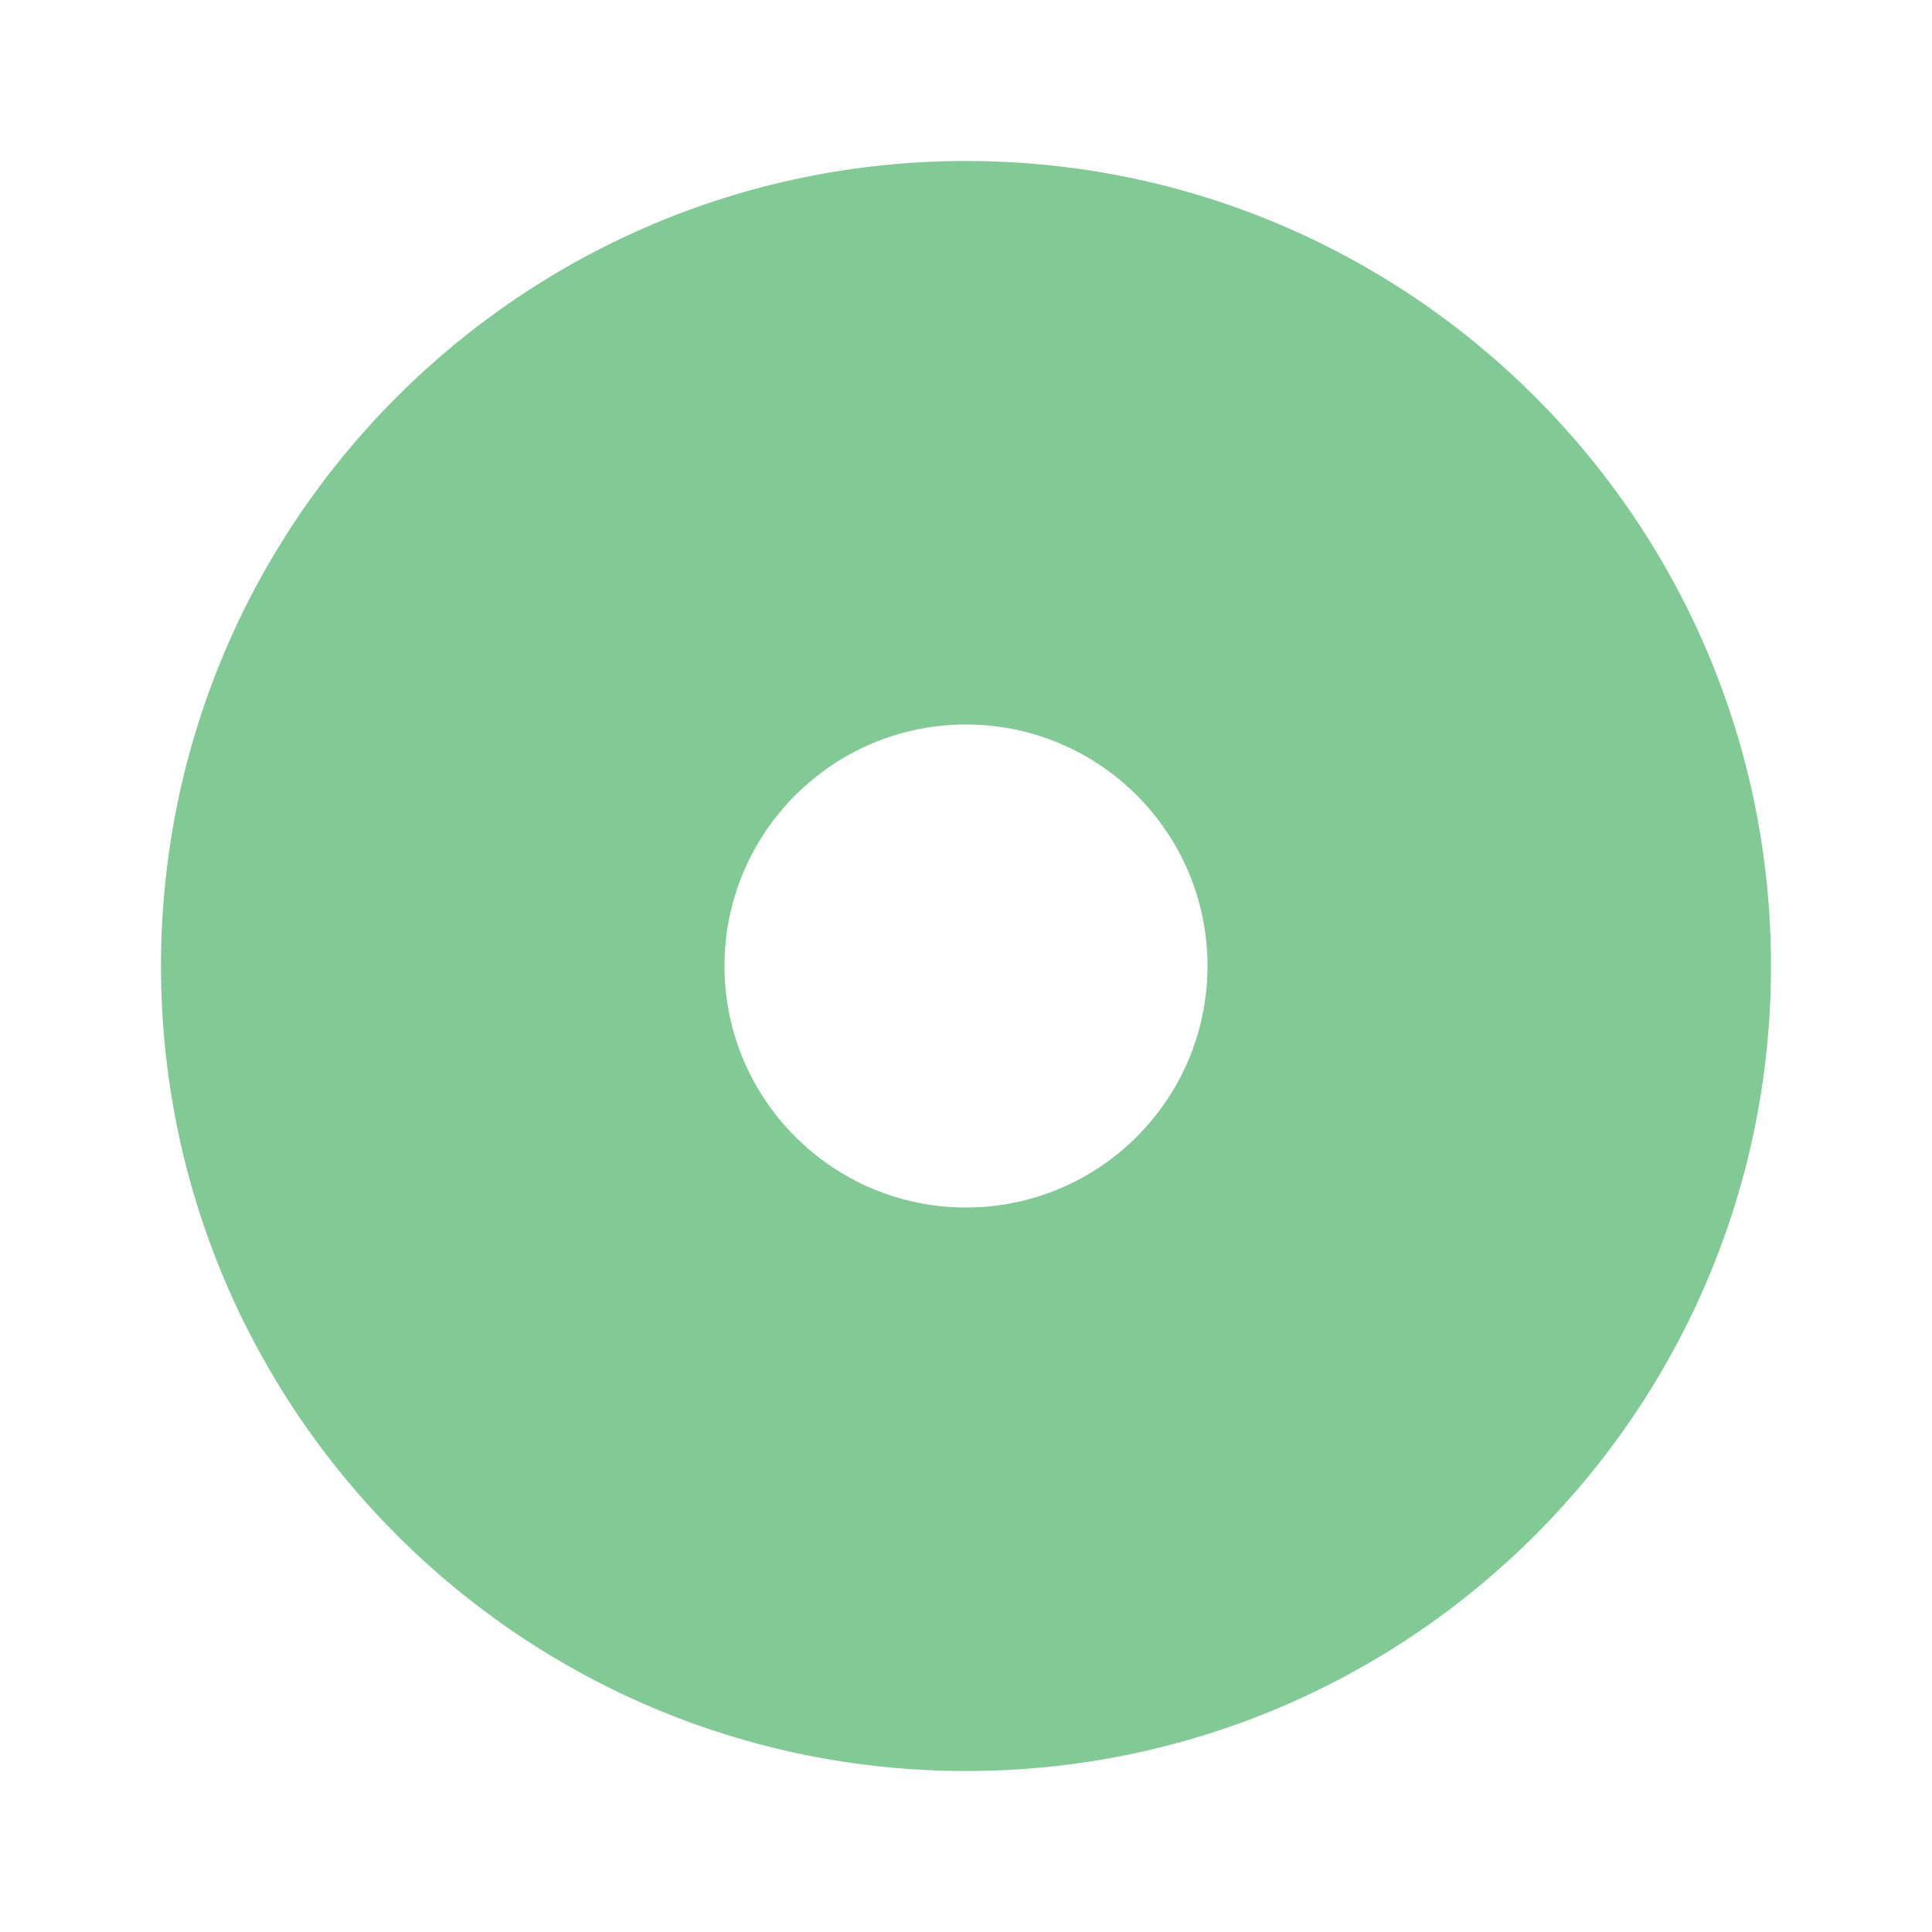
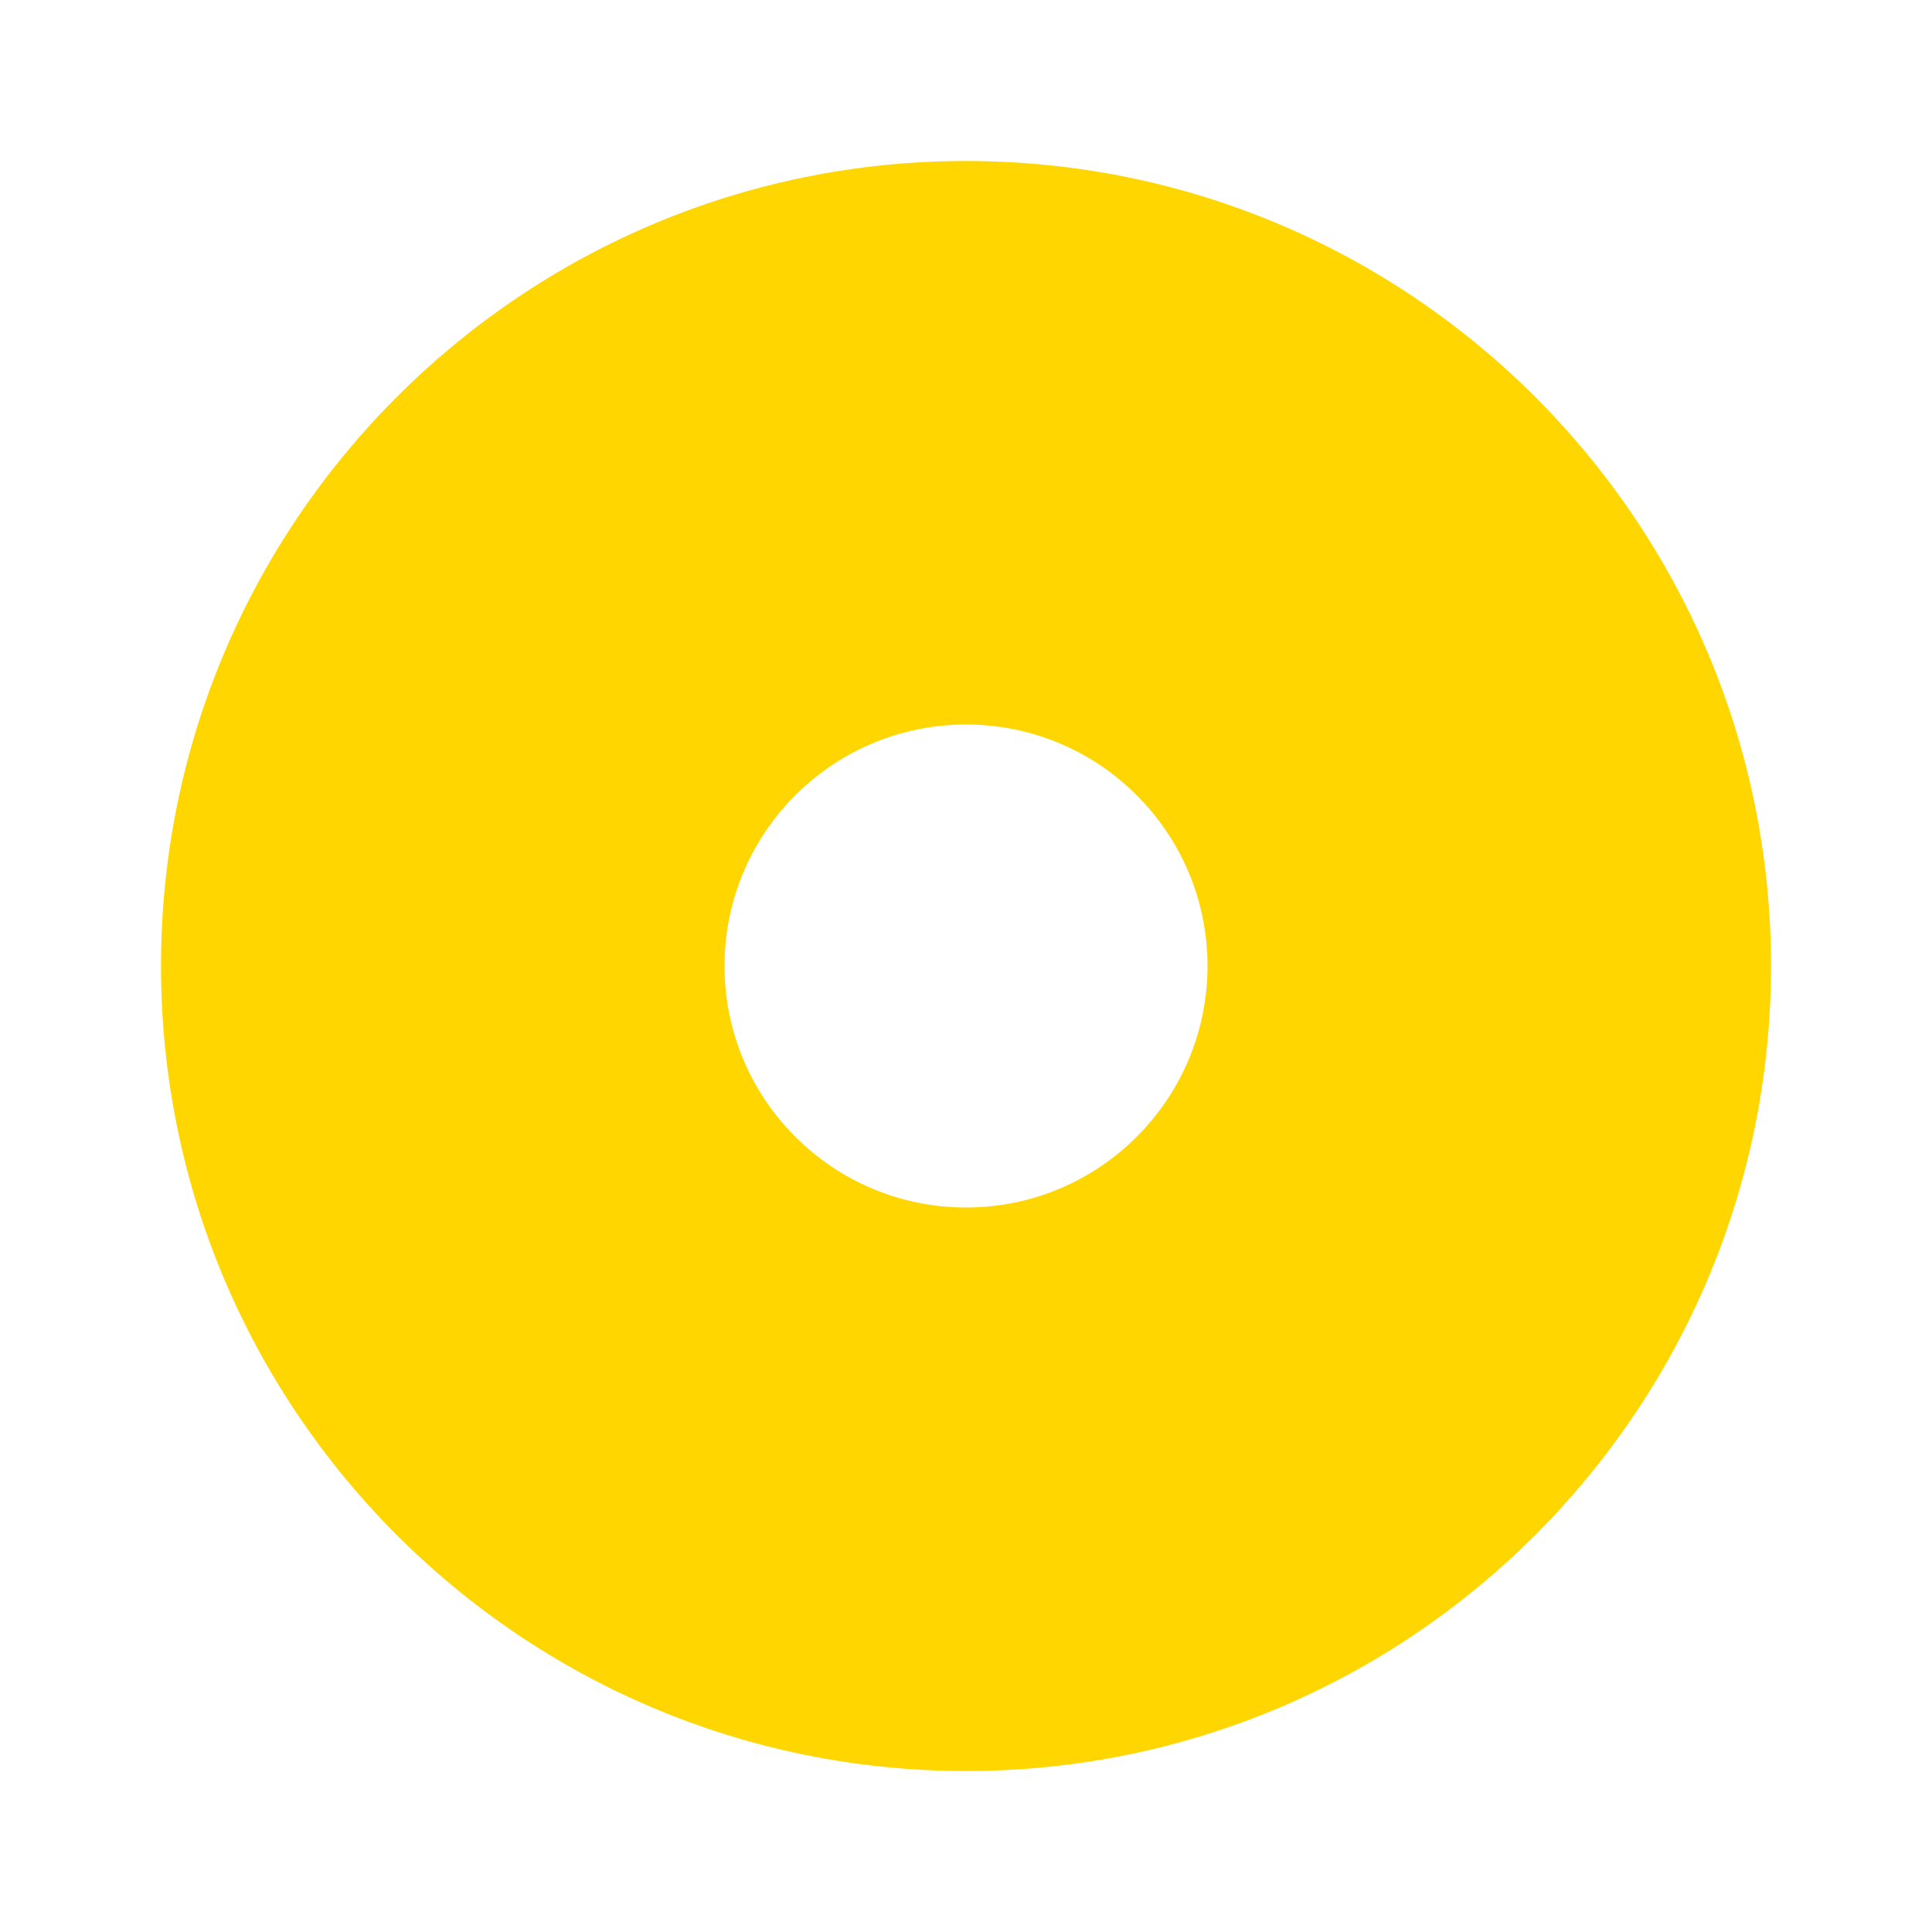
<svg xmlns="http://www.w3.org/2000/svg" width="24" height="24" version="1.1" viewBox="0 0 24 24">
-   <path d="m12 2c-5.52 0-10 4.48-10 10s4.48 10 10 10c5.52 0 10-4.48 10-10s-4.48-10-10-10zm0 7c1.656 0 3 1.344 3 3s-1.344 3-3 3-3-1.344-3-3 1.344-3 3-3z" fill="#81c995" />
+   <path d="m12 2c-5.52 0-10 4.48-10 10s4.48 10 10 10c5.52 0 10-4.48 10-10s-4.48-10-10-10zm0 7c1.656 0 3 1.344 3 3s-1.344 3-3 3-3-1.344-3-3 1.344-3 3-3z" fill="#FFD600" />
</svg>
